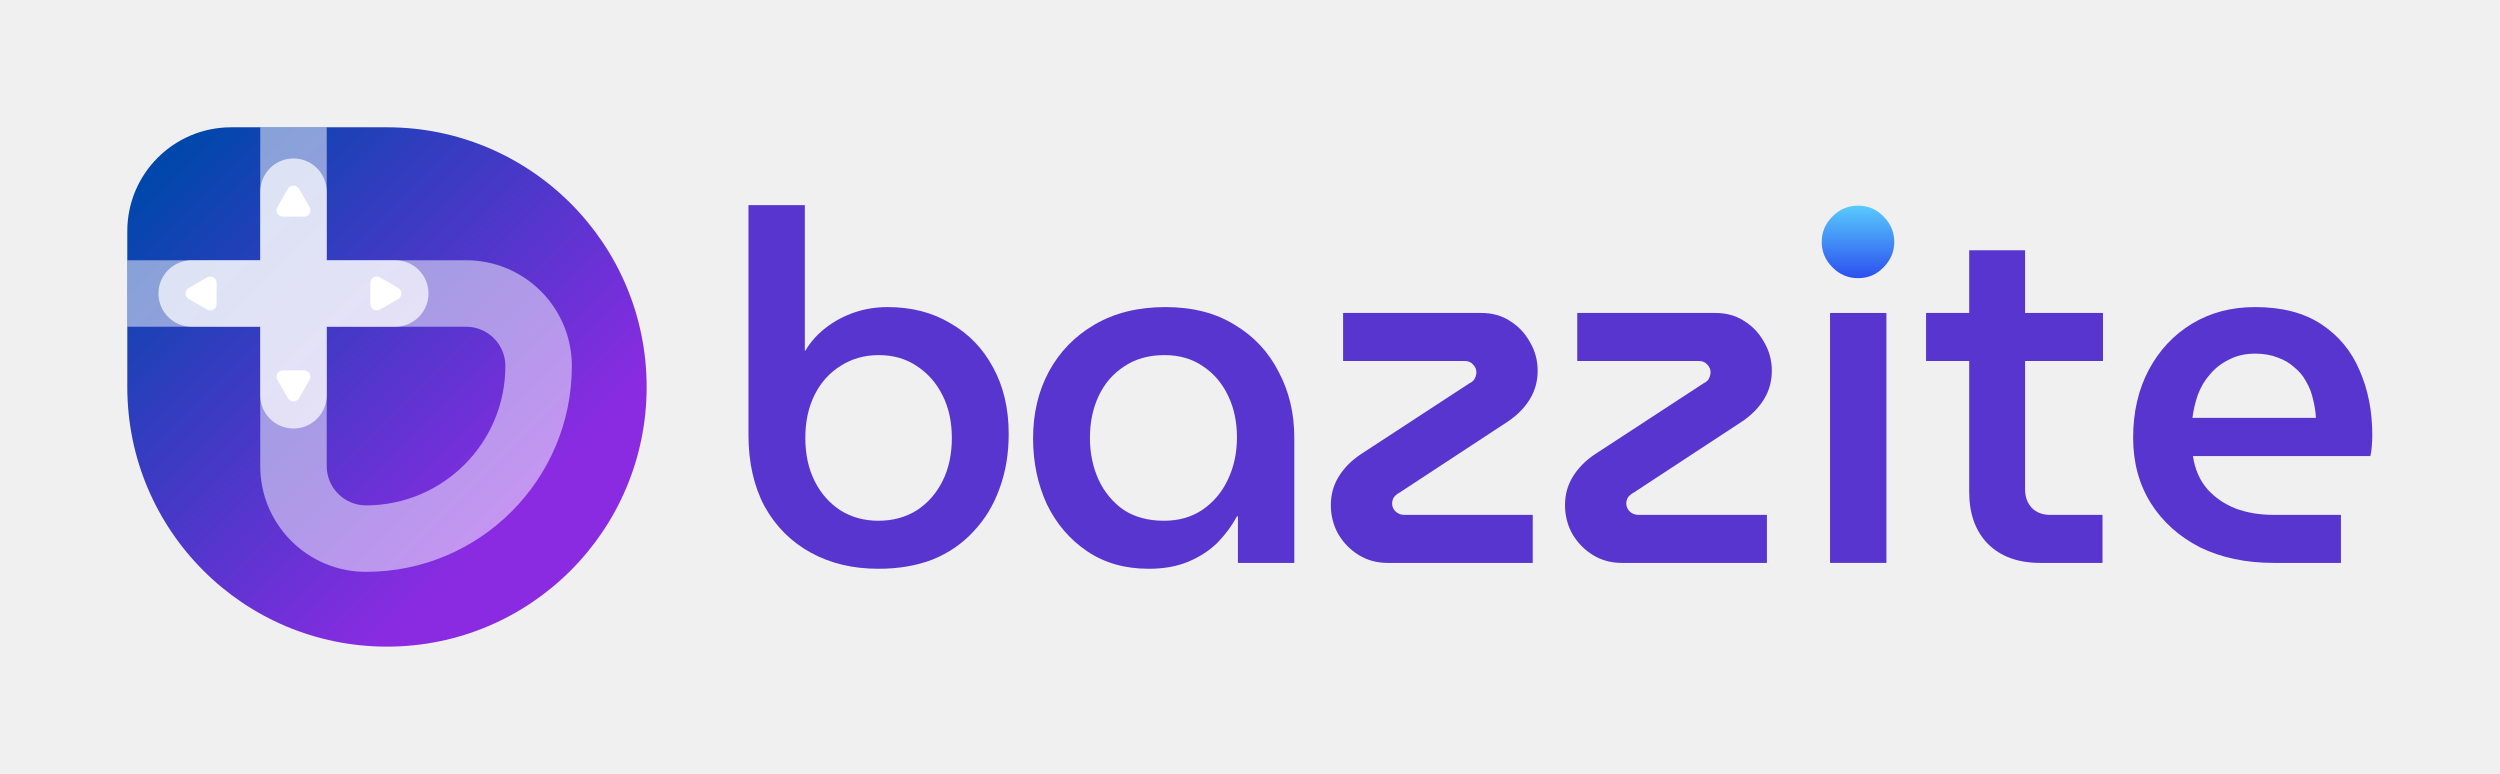
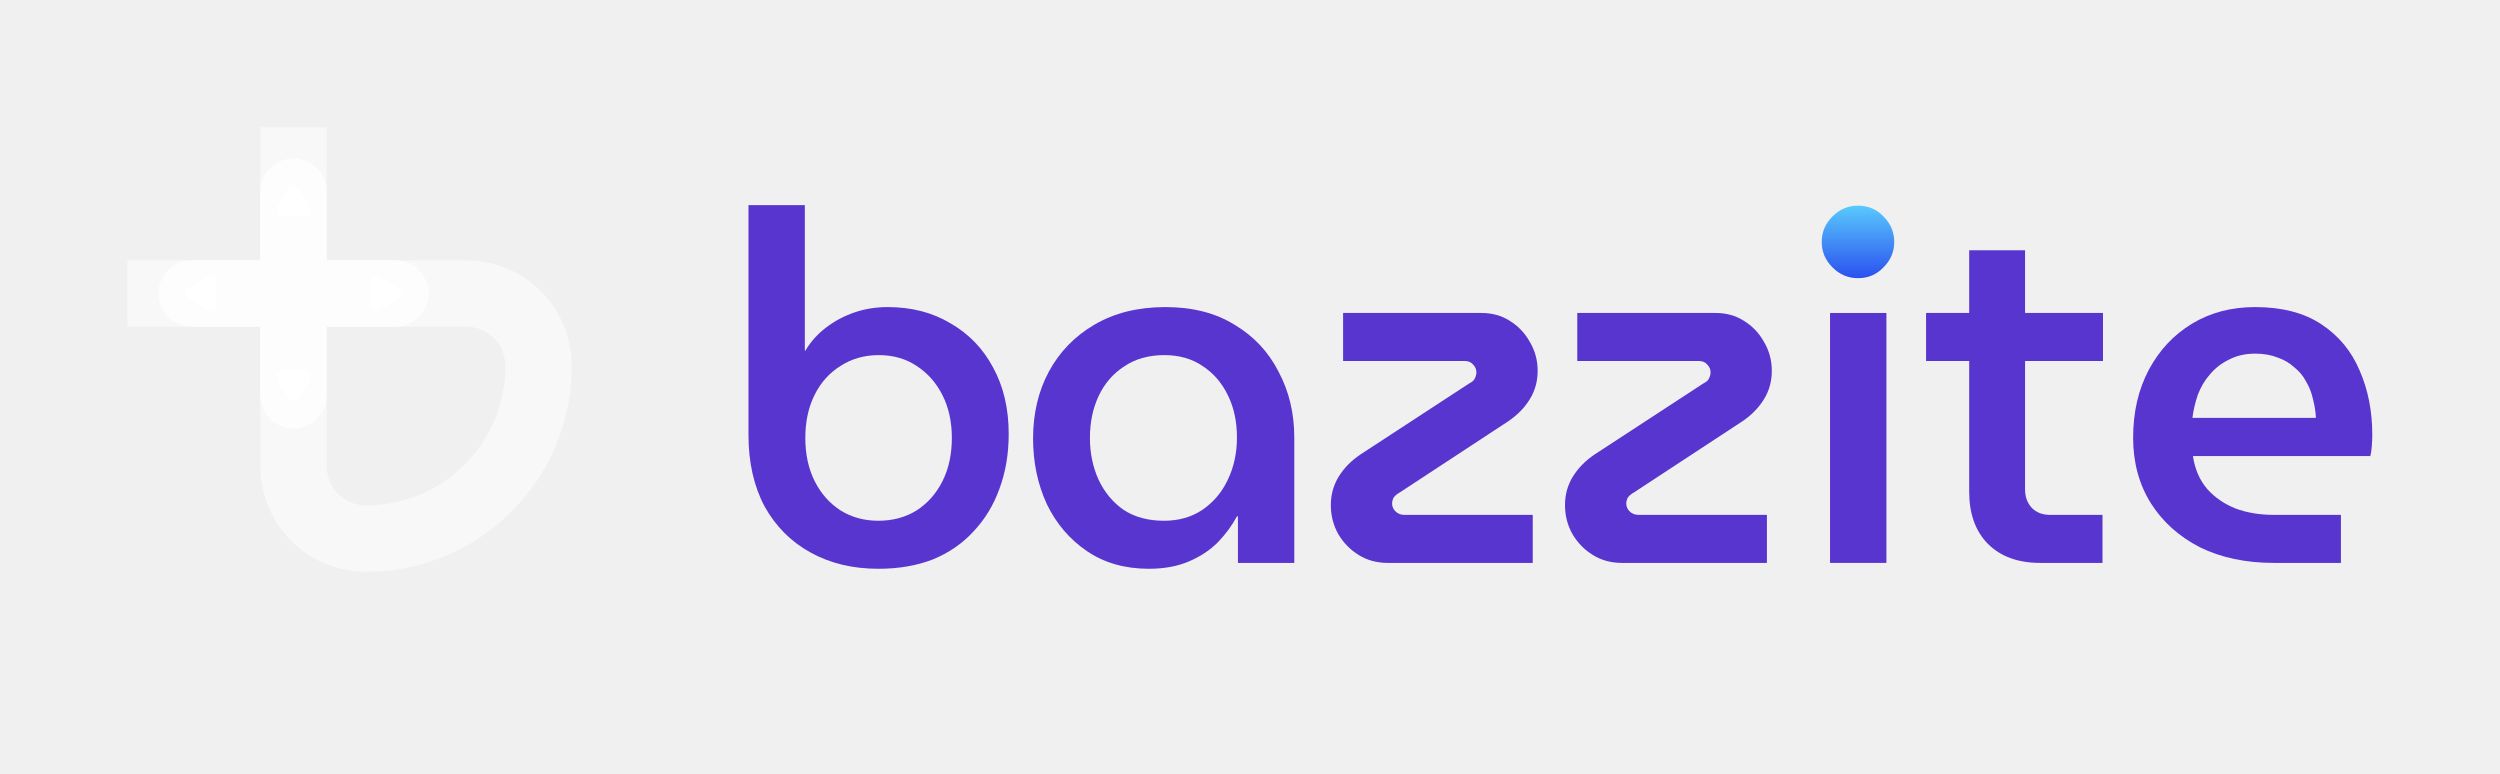
<svg xmlns="http://www.w3.org/2000/svg" width="1964" height="608" viewBox="0 0 1964 608" fill="none" version="1.1" id="svg18">
-   <path d="M 100,181.6 C 100,136.534 136.534,100 181.6,100 H 304 c 112.666,0 204,91.334 204,204 0,112.666 -91.334,204 -204,204 -112.666,0 -204,-91.334 -204,-204 z" fill="url(#paint0_linear_1016_57)" id="path1" style="fill:url(#paint0_linear_1016_57)" />
  <path fill-rule="evenodd" clip-rule="evenodd" d="m 204.448,100 h 52.224 v 104.448 h 109.495 c 45.884,0 83.081,37.197 83.081,83.081 0,89.315 -72.404,161.719 -161.719,161.719 -45.884,0 -83.081,-37.197 -83.081,-83.081 V 256.672 H 100 v -52.224 h 104.448 z m 52.224,156.672 v 109.495 c 0,17.042 13.815,30.857 30.857,30.857 60.472,0 109.495,-49.023 109.495,-109.495 0,-17.042 -13.815,-30.857 -30.857,-30.857 z" fill="#ffffff" fill-opacity="0.5" id="path2" />
  <path d="m 256.672,150.592 c 0,-14.421 -11.691,-26.112 -26.112,-26.112 -14.421,0 -26.112,11.691 -26.112,26.112 v 53.856 h -53.856 c -14.421,0 -26.112,11.691 -26.112,26.112 0,14.421 11.691,26.112 26.112,26.112 h 53.856 v 53.856 c 0,14.421 11.691,26.112 26.112,26.112 14.421,0 26.112,-11.691 26.112,-26.112 v -53.856 h 53.856 c 14.421,0 26.112,-11.691 26.112,-26.112 0,-14.421 -11.691,-26.112 -26.112,-26.112 h -53.856 z" fill="#ffffff" fill-opacity="0.7" id="path3" />
  <path d="m 312.82,226.23 c 3.333,1.924 3.333,6.736 0,8.66 l -14.376,8.3 c -3.334,1.925 -7.5,-0.481 -7.5,-4.33 v -16.6 c 0,-3.849 4.166,-6.255 7.5,-4.33 z" fill="#ffffff" id="path4" />
  <path d="m 234.89,312.82 c -1.924,3.333 -6.736,3.333 -8.66,0 l -8.3,-14.376 c -1.925,-3.333 0.481,-7.5 4.33,-7.5 h 16.6 c 3.849,0 6.255,4.167 4.33,7.5 z" fill="#ffffff" id="path5" />
  <path d="m 226.23,148.3 c 1.924,-3.333 6.736,-3.333 8.66,0 l 8.3,14.376 c 1.925,3.333 -0.481,7.5 -4.33,7.5 h -16.6 c -3.849,0 -6.255,-4.167 -4.33,-7.5 z" fill="#ffffff" id="path6" />
  <path d="m 148.3,234.89 c -3.334,-1.924 -3.334,-6.736 0,-8.66 l 14.376,-8.3 c 3.333,-1.925 7.5,0.481 7.5,4.33 v 16.6 c 0,3.849 -4.167,6.255 -7.5,4.33 z" fill="#ffffff" id="path7" />
  <path d="m 690.025,446.835 c -20.02,0 -37.73,-4.235 -53.13,-12.705 -15.4,-8.47 -27.463,-20.533 -36.19,-36.19 C 592.235,382.027 588,363.29 588,341.73 V 161.165 h 44.275 V 275.51 h 0.385 c 4.107,-6.93 9.497,-12.962 16.17,-18.095 6.673,-5.133 14.117,-9.112 22.33,-11.935 8.213,-2.823 16.94,-4.235 26.18,-4.235 18.737,0 35.163,4.235 49.28,12.705 14.373,8.213 25.538,19.763 33.495,34.65 8.213,14.887 12.32,32.34 12.32,52.36 0,15.657 -2.438,30.03 -7.315,43.12 -4.62,12.833 -11.422,23.998 -20.405,33.495 -8.727,9.497 -19.378,16.812 -31.955,21.945 -12.577,4.877 -26.822,7.315 -42.735,7.315 z m 0,-37.73 c 11.293,0 21.303,-2.695 30.03,-8.085 8.727,-5.647 15.528,-13.347 20.405,-23.1 4.877,-9.753 7.315,-21.047 7.315,-33.88 0,-12.577 -2.438,-23.742 -7.315,-33.495 -4.877,-9.753 -11.678,-17.453 -20.405,-23.1 -8.47,-5.647 -18.352,-8.47 -29.645,-8.47 -11.293,0 -21.303,2.823 -30.03,8.47 -8.727,5.39 -15.528,12.962 -20.405,22.715 -4.877,9.753 -7.315,21.047 -7.315,33.88 0,12.833 2.438,24.127 7.315,33.88 4.877,9.753 11.678,17.453 20.405,23.1 8.727,5.39 18.608,8.085 29.645,8.085 z" fill="white" id="path8" style="fill:#5835ce;fill-opacity:1" />
  <path d="m 902.446,446.835 c -18.737,0 -34.907,-4.62 -48.51,-13.86 -13.604,-9.24 -24.127,-21.56 -31.57,-36.96 -7.187,-15.657 -10.78,-32.853 -10.78,-51.59 0,-19.507 4.106,-36.96 12.32,-52.36 8.47,-15.657 20.405,-27.977 35.805,-36.96 15.656,-9.24 34.265,-13.86 55.825,-13.86 21.303,0 39.398,4.62 54.285,13.86 15.143,8.983 26.693,21.303 34.649,36.96 8.21,15.4 12.32,32.597 12.32,51.59 v 98.56 H 972.516 V 405.64 h -0.77 c -3.85,7.187 -8.855,13.988 -15.015,20.405 -6.16,6.16 -13.732,11.165 -22.715,15.015 -8.984,3.85 -19.507,5.775 -31.57,5.775 z m 11.935,-37.73 c 11.55,0 21.56,-2.823 30.03,-8.47 8.726,-5.903 15.4,-13.732 20.02,-23.485 4.876,-10.01 7.315,-21.175 7.315,-33.495 0,-12.32 -2.31,-23.228 -6.93,-32.725 -4.62,-9.753 -11.165,-17.453 -19.635,-23.1 -8.47,-5.903 -18.609,-8.855 -30.415,-8.855 -12.32,0 -22.844,2.952 -31.57,8.855 -8.727,5.647 -15.4,13.347 -20.02,23.1 -4.62,9.753 -6.93,20.79 -6.93,33.11 0,12.063 2.31,23.1 6.93,33.11 4.62,9.753 11.165,17.582 19.635,23.485 8.726,5.647 19.25,8.47 31.57,8.47 z" fill="white" id="path9" style="fill:#5835ce;fill-opacity:1" />
  <path d="m 1090.17,442.215 c -8.47,0 -16.04,-2.053 -22.71,-6.16 -6.68,-4.107 -12.07,-9.625 -16.17,-16.555 -3.85,-6.93 -5.78,-14.502 -5.78,-22.715 0,-8.213 2.06,-15.657 6.16,-22.33 4.11,-6.673 9.76,-12.448 16.94,-17.325 l 85.47,-55.825 c 2.57,-1.283 4.11,-2.695 4.62,-4.235 0.77,-1.54 1.16,-3.08 1.16,-4.62 0,-2.31 -0.9,-4.363 -2.7,-6.16 -1.54,-1.797 -3.72,-2.695 -6.54,-2.695 h -95.48 v -37.73 h 108.57 c 8.47,0 15.91,2.053 22.33,6.16 6.67,4.107 11.93,9.625 15.78,16.555 4.11,6.93 6.16,14.502 6.16,22.715 0,8.213 -2.05,15.657 -6.16,22.33 -4.1,6.673 -9.75,12.448 -16.94,17.325 l -85.08,55.825 c -2.31,1.283 -3.98,2.695 -5.01,4.235 -0.77,1.54 -1.15,3.08 -1.15,4.62 0,2.31 0.9,4.363 2.69,6.16 1.8,1.797 4.11,2.695 6.93,2.695 h 100.87 v 37.73 z" fill="white" id="path10" style="fill:#5835ce;fill-opacity:1" />
  <path d="m 1274.13,442.215 c -8.47,0 -16.04,-2.053 -22.71,-6.16 -6.68,-4.107 -12.07,-9.625 -16.17,-16.555 -3.85,-6.93 -5.78,-14.502 -5.78,-22.715 0,-8.213 2.05,-15.657 6.16,-22.33 4.11,-6.673 9.75,-12.448 16.94,-17.325 l 85.47,-55.825 c 2.57,-1.283 4.11,-2.695 4.62,-4.235 0.77,-1.54 1.16,-3.08 1.16,-4.62 0,-2.31 -0.9,-4.363 -2.7,-6.16 -1.54,-1.797 -3.72,-2.695 -6.54,-2.695 h -95.48 v -37.73 h 108.57 c 8.47,0 15.91,2.053 22.33,6.16 6.67,4.107 11.93,9.625 15.78,16.555 4.11,6.93 6.16,14.502 6.16,22.715 0,8.213 -2.05,15.657 -6.16,22.33 -4.11,6.673 -9.75,12.448 -16.94,17.325 l -85.08,55.825 c -2.31,1.283 -3.98,2.695 -5.01,4.235 -0.77,1.54 -1.15,3.08 -1.15,4.62 0,2.31 0.89,4.363 2.69,6.16 1.8,1.797 4.11,2.695 6.93,2.695 h 100.87 v 37.73 z" fill="white" id="path11" style="fill:#5835ce;fill-opacity:1" />
  <path d="m 1437.68,442.215 v -196.35 h 44.28 v 196.35 z" fill="white" id="path12" style="fill:#5835ce;fill-opacity:1" />
  <path d="m 1602.82,442.215 c -17.45,0 -31.18,-5.005 -41.19,-15.015 C 1551.87,417.19 1547,403.587 1547,386.39 V 196.585 h 43.89 v 187.88 c 0,5.903 1.79,10.78 5.39,14.63 3.59,3.593 8.34,5.39 14.24,5.39 h 41.2 v 37.73 z m -89.7,-158.62 v -37.73 h 138.98 v 37.73 z" fill="white" id="path13" style="fill:#5835ce;fill-opacity:1" />
  <path d="m 1786.29,442.215 c -22.08,0 -41.46,-4.107 -58.14,-12.32 -16.43,-8.47 -29.26,-20.02 -38.5,-34.65 -9.24,-14.887 -13.86,-31.955 -13.86,-51.205 0,-20.277 4.11,-38.115 12.32,-53.515 8.21,-15.4 19.51,-27.463 33.88,-36.19 14.37,-8.727 30.93,-13.09 49.67,-13.09 21.04,0 38.37,4.492 51.97,13.475 13.6,8.983 23.61,21.047 30.03,36.19 6.67,15.143 10.01,32.083 10.01,50.82 0,2.567 -0.13,5.518 -0.38,8.855 -0.26,3.337 -0.65,5.903 -1.16,7.7 h -139.37 c 1.54,10.267 5.26,18.865 11.17,25.795 5.9,6.673 13.34,11.807 22.33,15.4 8.98,3.337 18.99,5.005 30.03,5.005 h 52.74 v 37.73 z m -63.91,-113.96 h 97.02 c -0.26,-4.877 -1.03,-9.753 -2.31,-14.63 -1.03,-4.877 -2.83,-9.497 -5.39,-13.86 -2.31,-4.363 -5.39,-8.085 -9.24,-11.165 -3.6,-3.337 -7.96,-5.903 -13.09,-7.7 -5.14,-2.053 -11.04,-3.08 -17.71,-3.08 -7.7,0 -14.51,1.54 -20.41,4.62 -5.9,2.823 -10.91,6.673 -15.01,11.55 -4.11,4.62 -7.32,10.01 -9.63,16.17 -2.05,5.903 -3.46,11.935 -4.23,18.095 z" fill="white" id="path14" style="fill:#5835ce;fill-opacity:1" />
  <path d="m 1439.61,210.06 c 5.64,5.647 12.32,8.47 20.02,8.47 7.95,0 14.63,-2.823 20.02,-8.47 5.64,-5.647 8.47,-12.32 8.47,-20.02 0,-7.7 -2.83,-14.373 -8.47,-20.02 -5.39,-5.647 -12.07,-8.47 -20.02,-8.47 -7.7,0 -14.38,2.823 -20.02,8.47 -5.65,5.647 -8.47,12.32 -8.47,20.02 0,7.7 2.82,14.373 8.47,20.02 z" fill="url(#paint1_linear_1016_57)" id="path15" style="fill:url(#paint1_linear_1016_57)" />
  <defs id="defs18">
    <linearGradient id="paint0_linear_1016_57" x1="100" y1="100" x2="508" y2="508" gradientUnits="userSpaceOnUse">
      <stop offset="0.068" stop-color="#0047AB" id="stop15" />
      <stop offset="0.741" stop-color="#8A2BE2" id="stop16" />
    </linearGradient>
    <linearGradient id="paint1_linear_1016_57" x1="1459.63" y1="161.55" x2="1459.63" y2="218.53" gradientUnits="userSpaceOnUse">
      <stop stop-color="#59CAFD" id="stop17" />
      <stop offset="1" stop-color="#2B50EF" id="stop18" />
    </linearGradient>
  </defs>
</svg>
